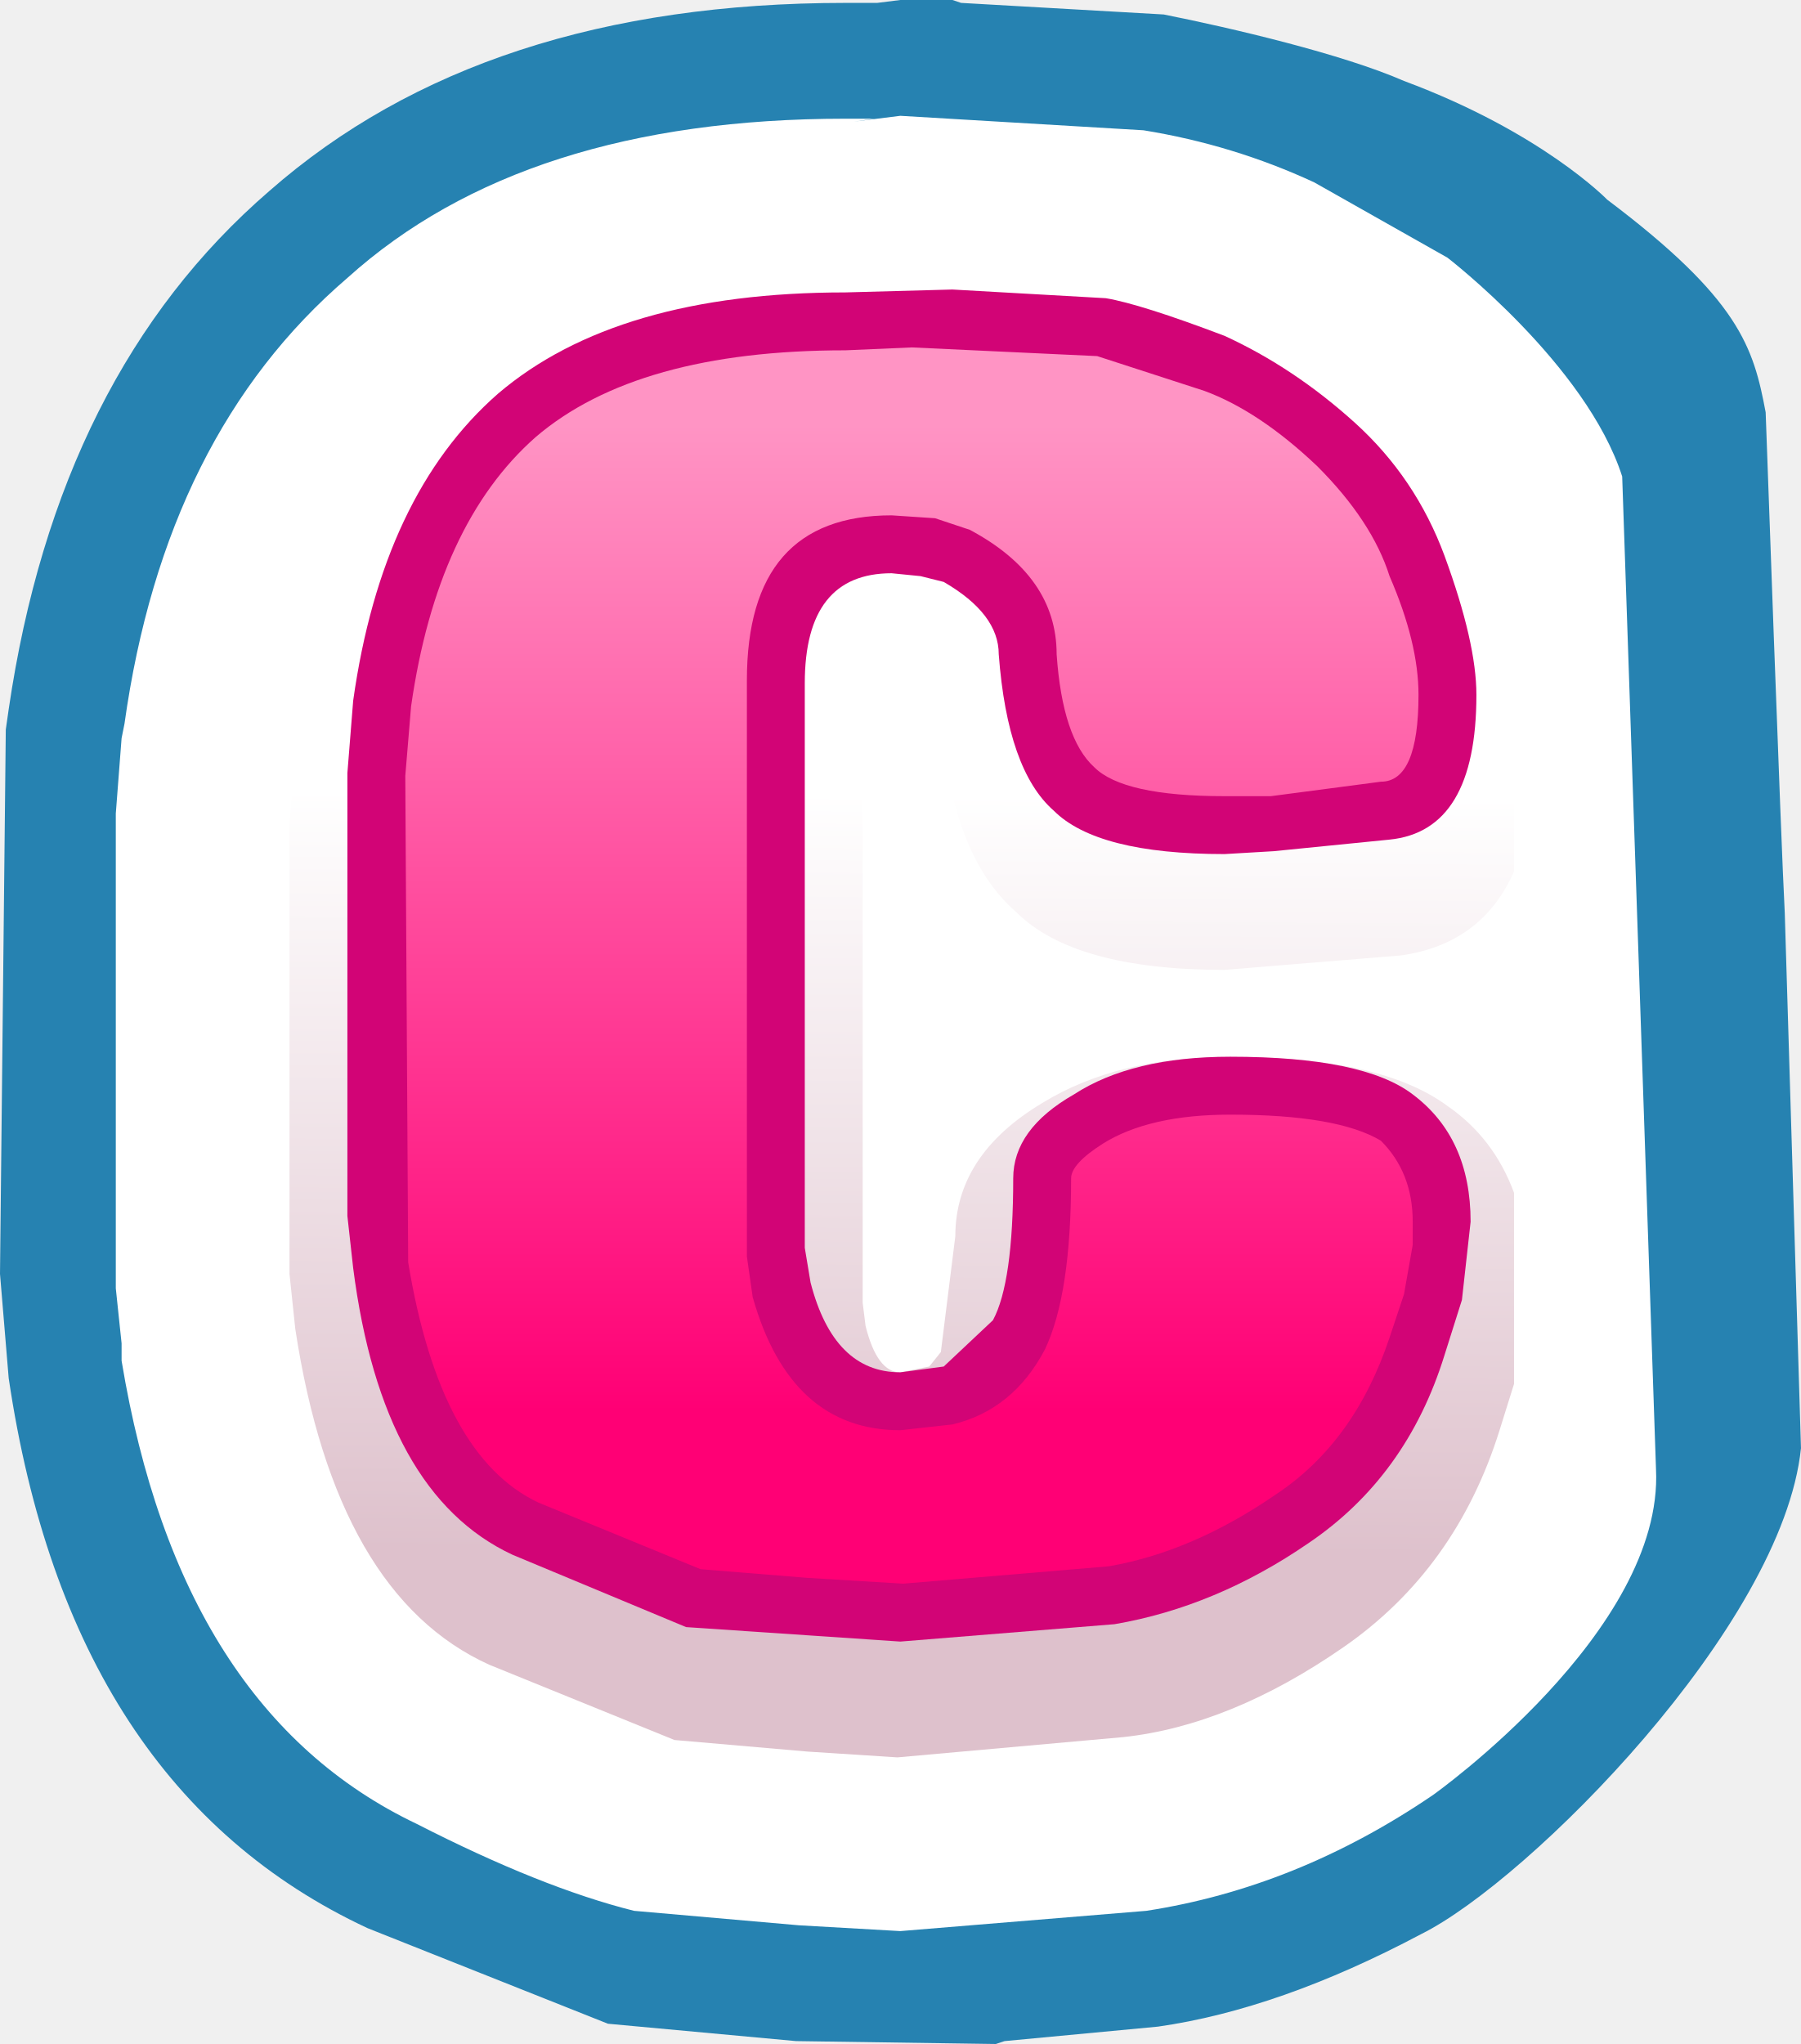
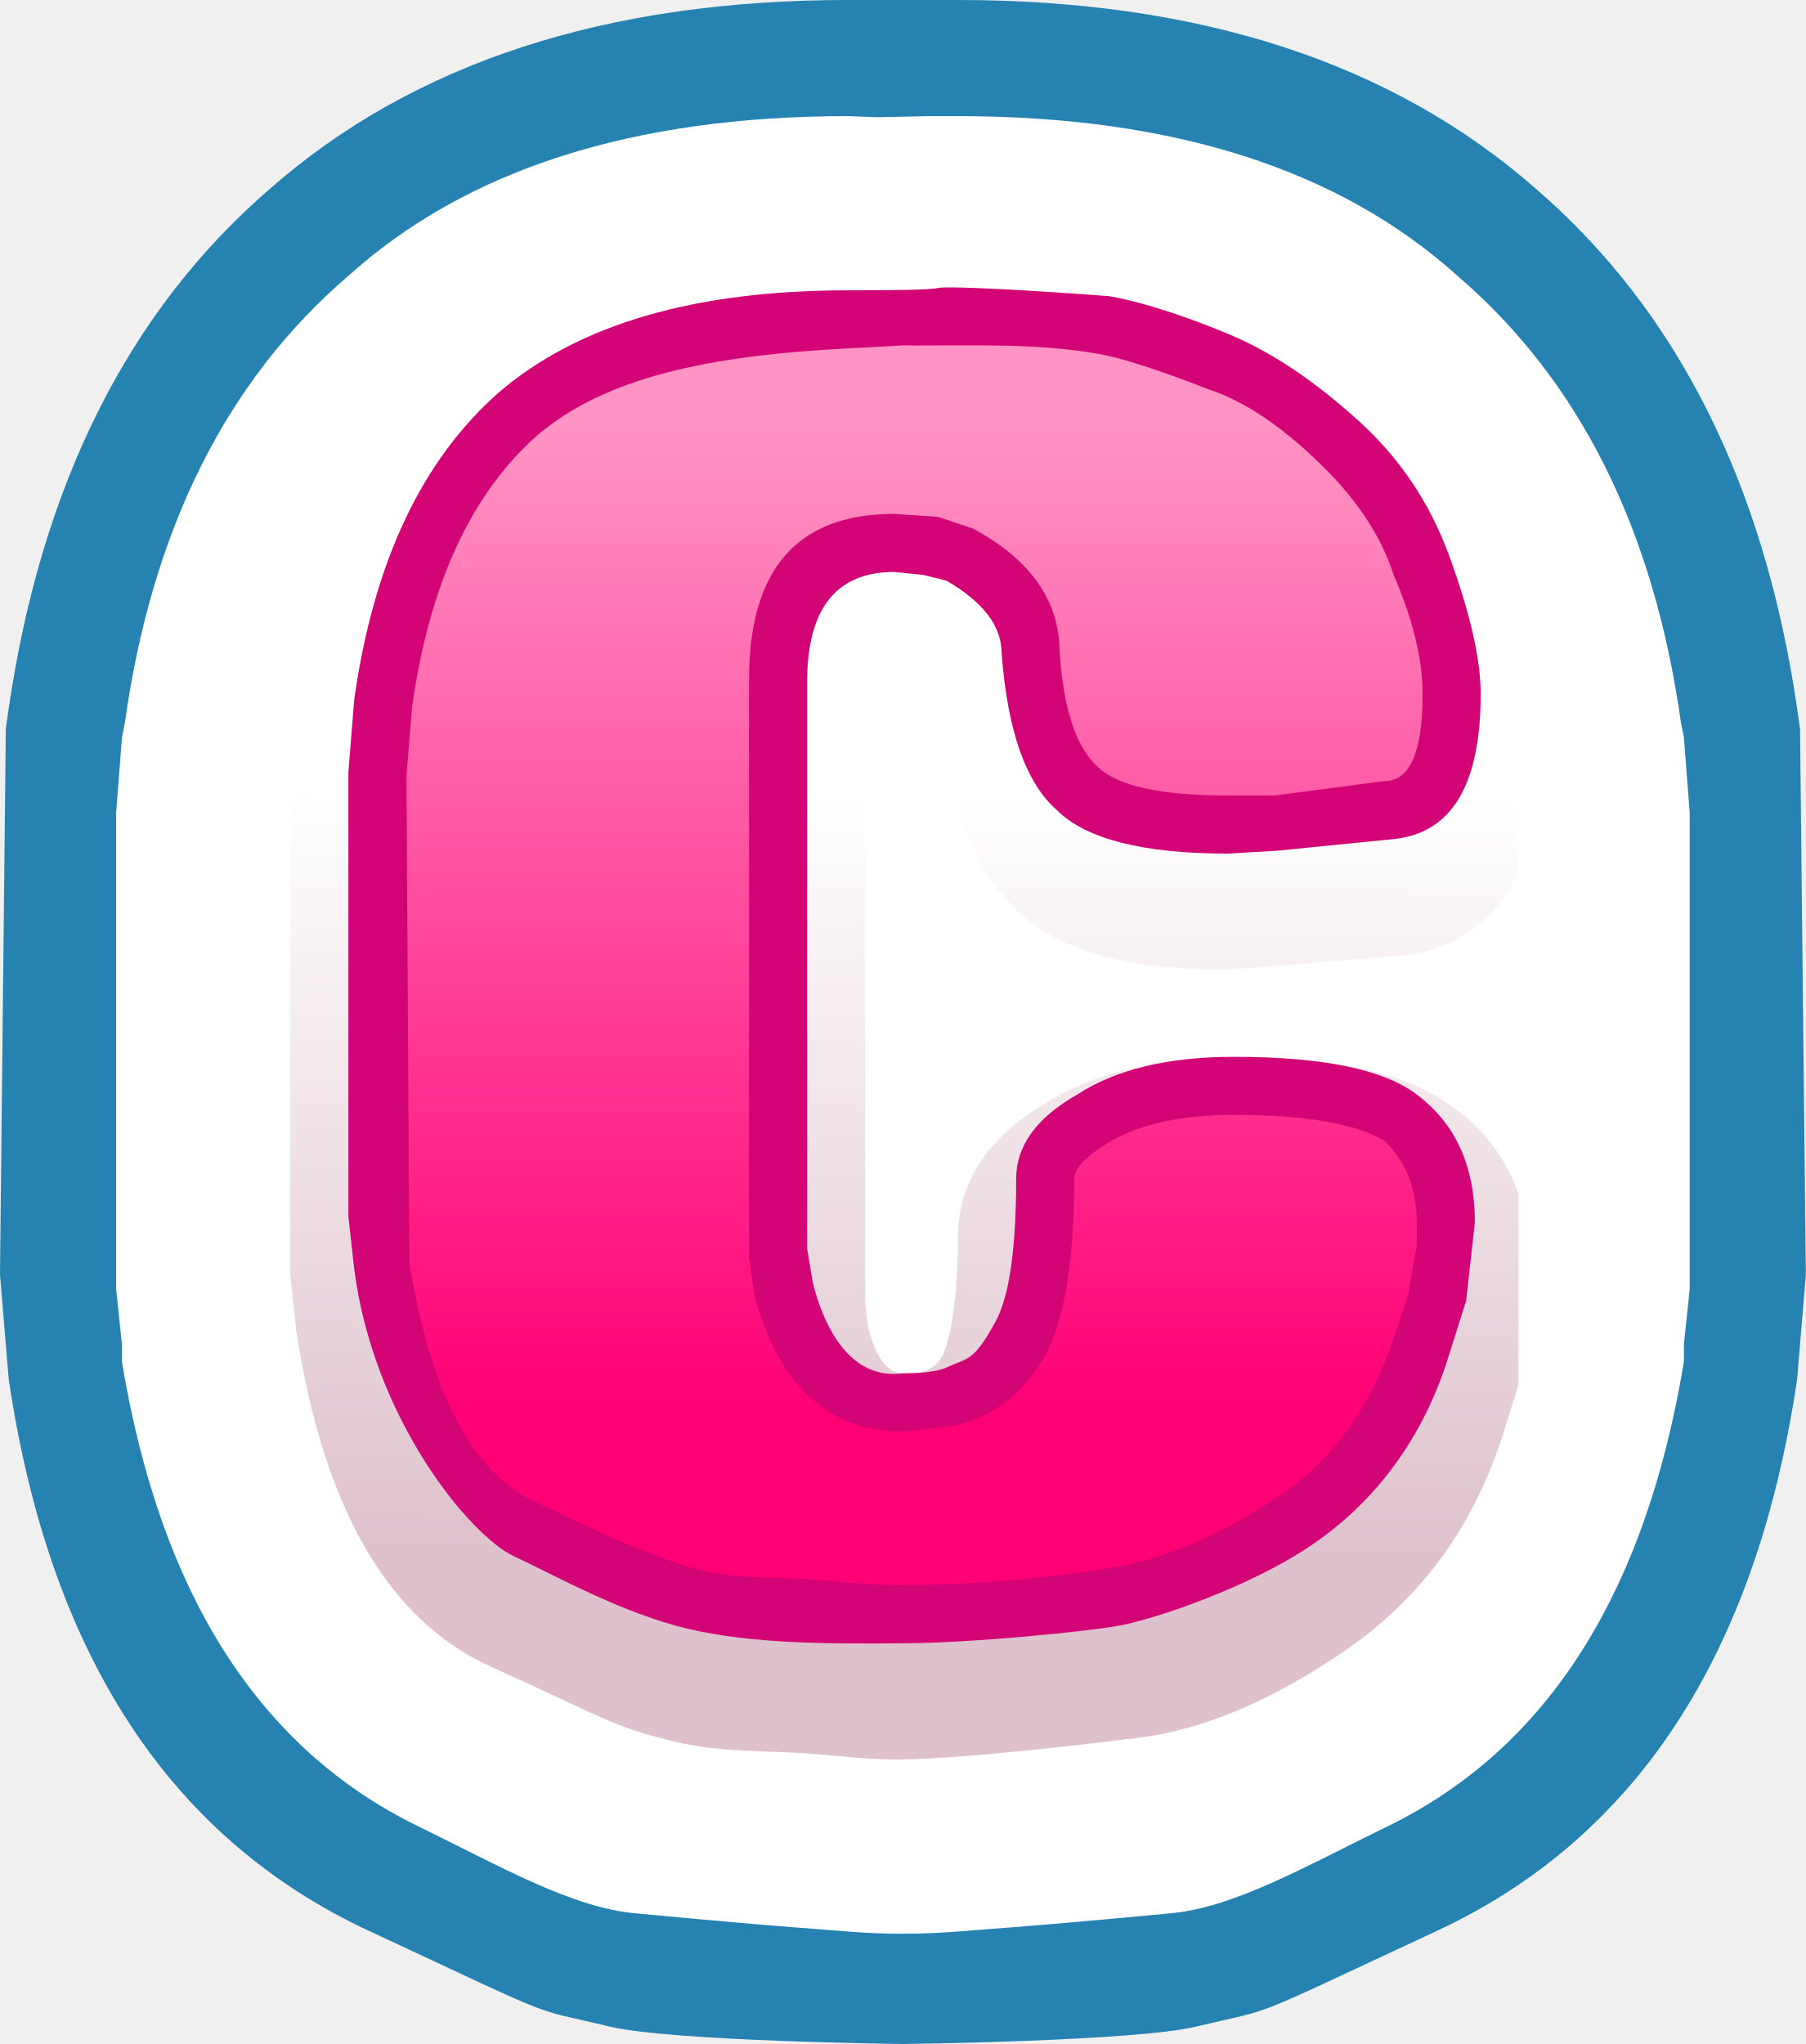
- <svg xmlns="http://www.w3.org/2000/svg" width="31.106" height="35.3" version="1.1" id="svg82">
-   <g id="g38" transform="translate(-40.7,-18.4)">
-     <path d="M 71.806,43.41 C 71.491,46.479 67.101,50.879 65.25,51.8 63.617,52.667 62.1,53.2 60.7,53.4 L 58.05,53.65 57.9,53.7 54.45,53.65 51.2,53.35 47.05,51.7 c -3.433,-1.6 -5.5,-4.767 -6.2,-9.5 L 40.7,40.4 40.8,31 40.85,30.65 c 0.567,-3.867 2.067,-6.85 4.5,-8.95 2.467,-2.167 5.783,-3.25 9.95,-3.25 h 0.55 l 0.4,-0.05 h 0.9 l 0.15,0.05 3.5,0.2 c 1.167,0.233 3.082,0.681 4.149,1.148 2.384,0.886 3.51,2.05 3.51,2.05 2.286,1.722 2.526,2.548 2.737,3.673 0,0 0.264,7.42 0.33,8.647" fill="#2682b1" fill-rule="evenodd" stroke="none" id="path14" />
-     <path d="M 69.302,43.774 C 69.439,46.572 65.45,49.4 65.45,49.4 c -1.567,1.067 -3.217,1.733 -4.95,2 l -4.25,0.35 -1.75,-0.1 -2.85,-0.25 c -1.067,-0.267 -2.317,-0.767 -3.75,-1.5 -2.733,-1.3 -4.433,-3.967 -5.1,-8 v -0.3 l -0.1,-0.95 v -8.2 l 0.1,-1.3 0.05,-0.25 c 0.467,-3.333 1.75,-5.9 3.85,-7.7 2.033,-1.833 4.9,-2.75 8.6,-2.75 h 0.5 l -0.35,0.05 0.8,-0.1 4.2,0.25 c 1.033,0.167 2.017,0.467 2.95,0.9 l 2.3,1.3 c 0,0 2.398,1.844 3.018,3.779" fill="#ffffff" fill-rule="evenodd" stroke="none" id="path24" />
-     <path d="m 56.1,30.3 c -0.333,0 -0.5,0.317 -0.5,0.95 v 9.65 l 0.05,0.4 c 0.133,0.533 0.333,0.8 0.6,0.8 l 0.5,-0.1 0.2,-0.25 0.25,-2 c 0,-0.933 0.5,-1.7 1.5,-2.3 0.867,-0.533 1.95,-0.8 3.25,-0.8 1.733,0 2.983,0.283 3.75,0.85 0.533,0.367 0.917,0.867 1.15,1.5 v -5.55 c -0.367,0.833 -1.017,1.317 -1.95,1.45 l -3.05,0.25 c -1.733,0 -2.933,-0.333 -3.6,-1 -0.767,-0.667 -1.2,-1.817 -1.3,-3.45 L 56.55,30.35 56.4,30.3 h -0.3 m 10.75,12 -0.25,0.8 c -0.5,1.6 -1.4,2.85 -2.7,3.75 -1.3,0.9 -2.567,1.417 -3.8,1.55 l -3.9,0.35 -1.55,-0.1 -2.3,-0.2 -3.2,-1.3 c -1.767,-0.8 -2.883,-2.733 -3.35,-5.8 L 45.7,40.4 v -7.75 l 0.1,-1.3 c 0.4,-2.633 1.35,-4.6 2.85,-5.9 1.533,-1.333 3.75,-2 6.65,-2 h 0.75 l 0.2,-0.05 3.7,0.2 2.3,0.7 2.55,1.65 c 0.8,0.767 1.4,1.667 1.8,2.7 l 0.25,0.75 v -2.75" fill="url(#gradient0)" fill-rule="evenodd" stroke="none" id="path26" style="fill:url(#gradient0)" />
-     <path d="m 59.8,23.55 c 0.4,0.067 1.083,0.283 2.05,0.65 0.8,0.367 1.55,0.867 2.25,1.5 0.7,0.633 1.217,1.4 1.55,2.3 0.367,1 0.55,1.8 0.55,2.4 0,1.567 -0.5,2.4 -1.5,2.5 l -2,0.2 -0.85,0.05 c -1.467,0 -2.45,-0.25 -2.95,-0.75 -0.533,-0.467 -0.85,-1.367 -0.95,-2.7 0,-0.467 -0.317,-0.883 -0.95,-1.25 l -0.4,-0.1 -0.5,-0.05 c -1,0 -1.5,0.633 -1.5,1.9 v 9.75 l 0.1,0.6 c 0.267,1.033 0.783,1.55 1.55,1.55 L 57,42 57.85,41.2 c 0.233,-0.433 0.35,-1.25 0.35,-2.45 0,-0.567 0.35,-1.05 1.05,-1.45 0.667,-0.433 1.567,-0.65 2.7,-0.65 1.533,0 2.583,0.217 3.15,0.65 0.667,0.5 1,1.233 1,2.2 l -0.15,1.35 -0.3,0.95 c -0.433,1.4 -1.217,2.483 -2.35,3.25 -1.067,0.733 -2.183,1.2 -3.35,1.4 l -3.7,0.3 -3.7,-0.25 -3,-1.25 C 48.05,44.55 47.133,42.9 46.8,40.3 l -0.1,-0.9 v -7.65 l 0.1,-1.25 c 0.333,-2.367 1.167,-4.133 2.5,-5.3 1.367,-1.167 3.367,-1.75 6,-1.75 l 1.85,-0.05 2.65,0.15" fill="#d20476" fill-rule="evenodd" stroke="none" id="path28" />
-     <path d="m 47.7,31.8 0.1,-1.2 c 0.3,-2.1 1.017,-3.65 2.15,-4.65 1.167,-1 2.95,-1.5 5.35,-1.5 l 1.15,-0.05 3.2,0.15 1.85,0.6 c 0.633,0.233 1.283,0.667 1.95,1.3 0.633,0.633 1.05,1.267 1.25,1.9 0.333,0.767 0.5,1.45 0.5,2.05 0,1 -0.217,1.5 -0.65,1.5 l -1.9,0.25 h -0.8 c -1.167,0 -1.917,-0.167 -2.25,-0.5 -0.367,-0.333 -0.583,-0.983 -0.65,-1.95 0,-0.9 -0.5,-1.617 -1.5,-2.15 l -0.6,-0.2 -0.75,-0.05 c -1.667,0 -2.5,0.95 -2.5,2.85 v 9.95 l 0.1,0.7 c 0.433,1.533 1.283,2.3 2.55,2.3 l 0.9,-0.1 c 0.7,-0.167 1.233,-0.6 1.6,-1.3 0.3,-0.633 0.45,-1.617 0.45,-2.95 0,-0.167 0.183,-0.367 0.55,-0.6 0.533,-0.333 1.267,-0.5 2.2,-0.5 1.233,0 2.1,0.15 2.6,0.45 0.367,0.367 0.55,0.833 0.55,1.4 v 0.4 l -0.15,0.85 -0.25,0.75 c -0.4,1.2 -1.05,2.1 -1.95,2.7 -0.967,0.667 -1.933,1.083 -2.9,1.25 L 56.3,45.75 54.65,45.65 52.8,45.5 50,44.35 C 48.867,43.817 48.117,42.433 47.75,40.2 L 47.7,31.8" fill="url(#gradient1)" fill-rule="evenodd" stroke="none" id="path30" style="fill:url(#gradient1)" />
+ <svg xmlns="http://www.w3.org/2000/svg" width="31.1" height="35.2" version="1.1" id="svg82">
+   <g id="g38" transform="translate(-40.7,-18.45)">
+     <path id="path14" d="M 55.85,18.45 H 55.3 c -4.167,0 -7.483,1.083 -9.95,3.25 -2.433,2.1 -3.933,5.083 -4.5,8.95 L 40.8,31 l -0.1,9.4 0.15,1.8 c 0.7,4.733 2.767,7.9 6.2,9.5 3.427,1.597 2.702,1.303 4.15,1.65 1.058,0.254 5.05,0.3 5.05,0.3 0,0 3.992,-0.046 5.05,-0.3 1.448,-0.347 0.723,-0.053 4.15,-1.65 3.433,-1.6 5.5,-4.767 6.2,-9.5 L 71.8,40.4 71.7,31 71.65,30.65 C 71.083,26.783 69.583,23.8 67.15,21.7 64.683,19.533 61.367,18.45 57.2,18.45 h -0.55 c -0.285,0 -0.531,0 -0.8,0 z" style="fill:#2682b1;fill-opacity:1" />
+     <path id="path24" d="m 56.25,51.75 c -0.584,0.007 -1.167,-0.058 -1.75,-0.1 -0.951,-0.069 -2.85,-0.25 -2.85,-0.25 -1.095,-0.096 -2.303,-0.794 -3.75,-1.5 -2.72,-1.327 -4.433,-3.967 -5.1,-8 v -0.3 l -0.1,-0.95 v -8.2 l 0.1,-1.3 0.05,-0.25 c 0.467,-3.333 1.75,-5.9 3.85,-7.7 2.033,-1.833 4.9,-2.75 8.6,-2.75 l 0.497,0.019 v 0 L 56.25,20.4 m 0,31.35 c 0.584,0.007 1.167,-0.058 1.75,-0.1 0.951,-0.069 2.85,-0.25 2.85,-0.25 1.095,-0.096 2.303,-0.794 3.75,-1.5 2.72,-1.327 4.433,-3.967 5.1,-8 v -0.3 l 0.1,-0.95 v -8.2 L 69.7,31.15 69.65,30.9 C 69.183,27.567 67.9,25 65.8,23.2 63.767,21.367 60.9,20.45 57.2,20.45 H 56.7 L 55.797,20.469 56.25,20.4" style="fill:#ffffff;fill-opacity:1;fill-rule:evenodd" />
+     <path d="m 56.1,30.3 c -0.333,0 -0.5,0.317 -0.5,0.95 v 9.65 l 0.05,0.4 c 0.133,0.533 0.333,0.8 0.6,0.8 0.333,0 0.355,-0.012 0.5,-0.1 0.091,-0.055 0.158,-0.152 0.2,-0.25 0.261,-0.619 0.25,-2 0.25,-2 0,-0.933 0.5,-1.7 1.5,-2.3 0.867,-0.533 1.95,-0.8 3.25,-0.8 1.733,0 2.983,0.283 3.75,0.85 0.533,0.367 0.917,0.867 1.15,1.5 v -5.55 c -0.367,0.833 -1.017,1.317 -1.95,1.45 l -3.05,0.25 c -1.733,0 -2.933,-0.333 -3.6,-1 -0.767,-0.667 -1.2,-1.817 -1.3,-3.45 L 56.55,30.35 56.4,30.3 h -0.3 m 10.75,12 -0.25,0.8 c -0.5,1.6 -1.4,2.85 -2.7,3.75 -1.3,0.9 -2.564,1.439 -3.8,1.55 0,0 -2.595,0.334 -3.9,0.35 -0.518,0.006 -1.034,-0.061 -1.55,-0.1 -0.767,-0.058 -1.552,-0.02 -2.3,-0.2 -1.119,-0.27 -1.166,-0.379 -3.2,-1.3 -1.767,-0.8 -2.883,-2.733 -3.35,-5.8 L 45.7,40.4 v -7.75 l 0.1,-1.3 c 0.4,-2.633 1.35,-4.6 2.85,-5.9 1.533,-1.333 3.75,-2 6.65,-2 0.25,0 0.502,0.031 0.75,0 0.068,-0.008 0.132,-0.043 0.2,-0.05 1.23,-0.118 2.484,-0.015 3.7,0.2 0.789,0.139 1.573,0.362 2.3,0.7 0.918,0.427 1.769,0.902 2.55,1.65 0.8,0.767 1.4,1.667 1.8,2.7 l 0.25,0.75 v -2.75" fill="url(#gradient0)" fill-rule="evenodd" stroke="none" id="path26" style="fill:url(#gradient0)" />
+     <path d="m 59.8,23.55 c 0.4,0.067 1.095,0.254 2.05,0.65 0.813,0.337 1.55,0.867 2.25,1.5 0.7,0.633 1.217,1.4 1.55,2.3 0.367,1 0.55,1.8 0.55,2.4 0,1.567 -0.5,2.4 -1.5,2.5 l -2,0.2 -0.85,0.05 c -1.467,0 -2.45,-0.25 -2.95,-0.75 -0.533,-0.467 -0.85,-1.367 -0.95,-2.7 0,-0.467 -0.317,-0.883 -0.95,-1.25 l -0.4,-0.1 -0.5,-0.05 c -1,0 -1.5,0.633 -1.5,1.9 v 9.75 l 0.1,0.6 c 0.267,1.033 0.79,1.651 1.55,1.55 0,0 0.522,0.008 0.75,-0.1 0.351,-0.167 0.459,-0.074 0.85,-0.8 0.233,-0.433 0.35,-1.25 0.35,-2.45 0,-0.567 0.35,-1.05 1.05,-1.45 0.667,-0.433 1.567,-0.65 2.7,-0.65 1.533,0 2.583,0.217 3.15,0.65 0.667,0.5 1,1.233 1,2.2 l -0.15,1.35 -0.3,0.95 c -0.433,1.4 -1.25,2.5 -2.35,3.25 -1.1,0.75 -2.767,1.3 -3.35,1.4 -0.583,0.1 -2.463,0.292 -3.7,0.3 -1.237,0.008 -2.571,0.016 -3.7,-0.25 -1.129,-0.266 -2.25,-0.9 -3,-1.25 C 48.8,44.9 47.133,42.9 46.8,40.3 l -0.1,-0.9 v -7.65 l 0.1,-1.25 c 0.333,-2.367 1.167,-4.133 2.5,-5.3 1.367,-1.167 3.367,-1.75 6,-1.75 2.083,0 1.233,-0.059 1.85,-0.05 0.885,0.013 2.65,0.15 2.65,0.15" fill="#d20476" fill-rule="evenodd" stroke="none" id="path28" />
+     <path d="m 47.7,31.8 0.1,-1.2 c 0.3,-2.1 1.017,-3.65 2.15,-4.65 1.167,-1 2.953,-1.377 5.35,-1.5 1.371,-0.07 0.766,-0.051 1.15,-0.05 1.068,0.002 2.149,-0.041 3.2,0.15 0.638,0.116 1.85,0.6 1.85,0.6 0.642,0.208 1.291,0.658 1.95,1.3 0.642,0.625 1.05,1.267 1.25,1.9 0.333,0.767 0.5,1.45 0.5,2.05 0,1 -0.217,1.5 -0.65,1.5 l -1.9,0.25 h -0.8 c -1.167,0 -1.917,-0.167 -2.25,-0.5 -0.367,-0.333 -0.583,-0.983 -0.65,-1.95 0,-0.9 -0.5,-1.617 -1.5,-2.15 l -0.6,-0.2 -0.75,-0.05 c -1.667,0 -2.5,0.95 -2.5,2.85 v 9.95 l 0.1,0.7 c 0.433,1.533 1.283,2.3 2.55,2.3 l 0.9,-0.1 c 0.7,-0.167 1.233,-0.6 1.6,-1.3 0.3,-0.633 0.45,-1.617 0.45,-2.95 0,-0.167 0.183,-0.367 0.55,-0.6 0.533,-0.333 1.267,-0.5 2.2,-0.5 1.233,0 2.1,0.15 2.6,0.45 0.367,0.367 0.55,0.833 0.55,1.4 v 0.4 l -0.15,0.85 -0.25,0.75 c -0.4,1.2 -1.055,2.093 -1.95,2.7 -0.972,0.659 -1.933,1.083 -2.9,1.25 -1.037,0.179 -2.363,0.286 -3.55,0.3 -0.551,0.006 -1.1,-0.061 -1.65,-0.1 C 54.033,45.606 53.402,45.644 52.8,45.5 51.819,45.265 50,44.35 50,44.35 48.841,43.874 48.117,42.433 47.75,40.2 L 47.7,31.8" fill="url(#gradient1)" fill-rule="evenodd" stroke="none" id="path30" style="fill:url(#gradient1)" />
  </g>
  <defs id="defs80">
    <linearGradient gradientTransform="matrix(0,-0.008,0.0152,1e-4,138.55,39.2)" gradientUnits="userSpaceOnUse" id="gradient0" spreadMethod="pad" x1="-819.2" x2="819.2">
      <stop offset="0.0" stop-color="#dec1cc" id="stop40" />
      <stop offset="1.0" stop-color="#ffffff" id="stop42" />
    </linearGradient>
    <linearGradient gradientTransform="matrix(0,-0.0104,0.0125,0,162.85,34.25)" gradientUnits="userSpaceOnUse" id="gradient1" spreadMethod="pad" x1="-819.2" x2="819.2">
      <stop offset="0.0" stop-color="#ff0075" id="stop45" />
      <stop offset="1.0" stop-color="#ff94c4" id="stop47" />
    </linearGradient>
    <linearGradient gradientTransform="matrix(0,0.0368,-0.0676,0,49.35,-12.5)" gradientUnits="userSpaceOnUse" id="gradient18" spreadMethod="pad" x1="-819.2" x2="819.2">
      <stop offset="0.0" stop-color="#b6d5e3" id="stop50" />
      <stop offset="1.0" stop-color="#3d9ee8" id="stop52" />
    </linearGradient>
    <linearGradient gradientTransform="matrix(0,0.0208,-0.0676,0,52.15,15.5)" gradientUnits="userSpaceOnUse" id="gradient19" spreadMethod="pad" x1="-819.2" x2="819.2">
      <stop offset="0.0" stop-color="#00ffaa" id="stop55" />
      <stop offset="1.0" stop-color="#3d9ee8" id="stop57" />
    </linearGradient>
    <linearGradient gradientTransform="matrix(0,0.0269,-0.0676,0,45.95,32.55)" gradientUnits="userSpaceOnUse" id="gradient20" spreadMethod="pad" x1="-819.2" x2="819.2">
      <stop offset="0.0" stop-color="#ff6600" id="stop60" />
      <stop offset="1.0" stop-color="#3d9ee8" id="stop62" />
    </linearGradient>
    <linearGradient gradientTransform="matrix(0,0.0281,-0.0658,-1e-4,23.65,23)" gradientUnits="userSpaceOnUse" id="gradient21" spreadMethod="pad" x1="-819.2" x2="819.2">
      <stop offset="0.0" stop-color="#f70095" id="stop65" />
      <stop offset="1.0" stop-color="#3d9ee8" id="stop67" />
    </linearGradient>
    <linearGradient gradientTransform="matrix(4e-4,0.0258,-0.0596,9e-4,6.75,13.2)" gradientUnits="userSpaceOnUse" id="gradient22" spreadMethod="pad" x1="-819.2" x2="819.2">
      <stop offset="0.0" stop-color="#b6d5e3" id="stop70" />
      <stop offset="1.0" stop-color="#3d9ee8" id="stop72" />
    </linearGradient>
    <linearGradient gradientTransform="matrix(0,0.021,-0.0596,0,4.3,4.4)" gradientUnits="userSpaceOnUse" id="gradient23" spreadMethod="pad" x1="-819.2" x2="819.2">
      <stop offset="0.0" stop-color="#3ec4fd" id="stop75" />
      <stop offset="1.0" stop-color="#3d9ee8" id="stop77" />
    </linearGradient>
  </defs>
</svg>
